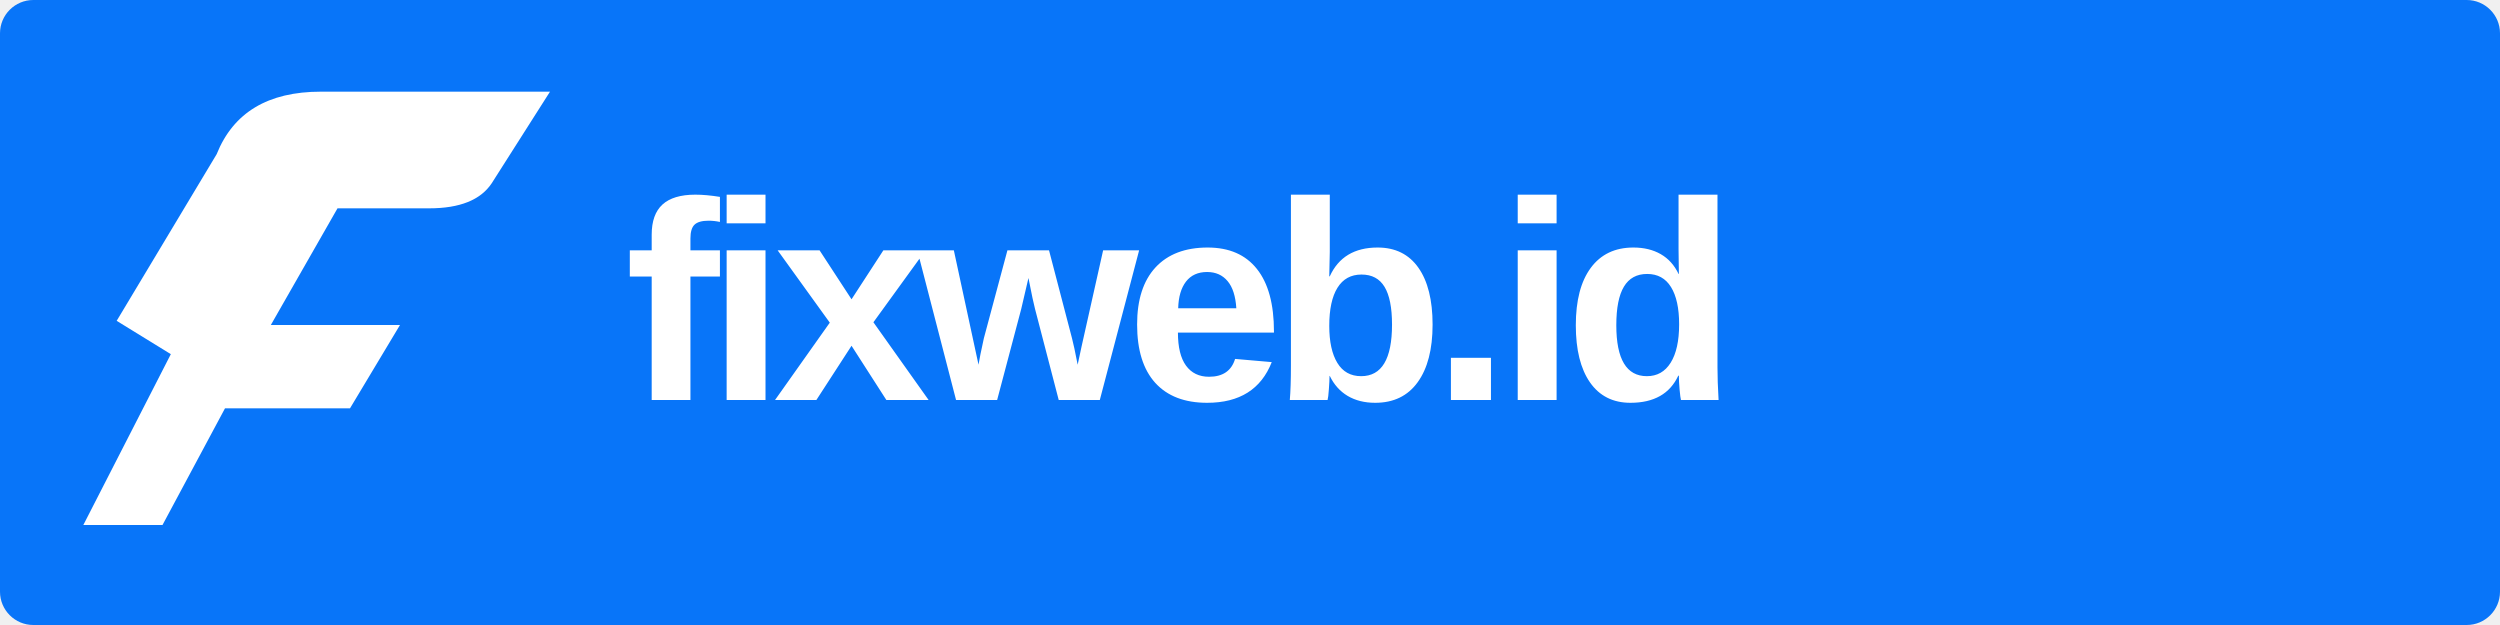
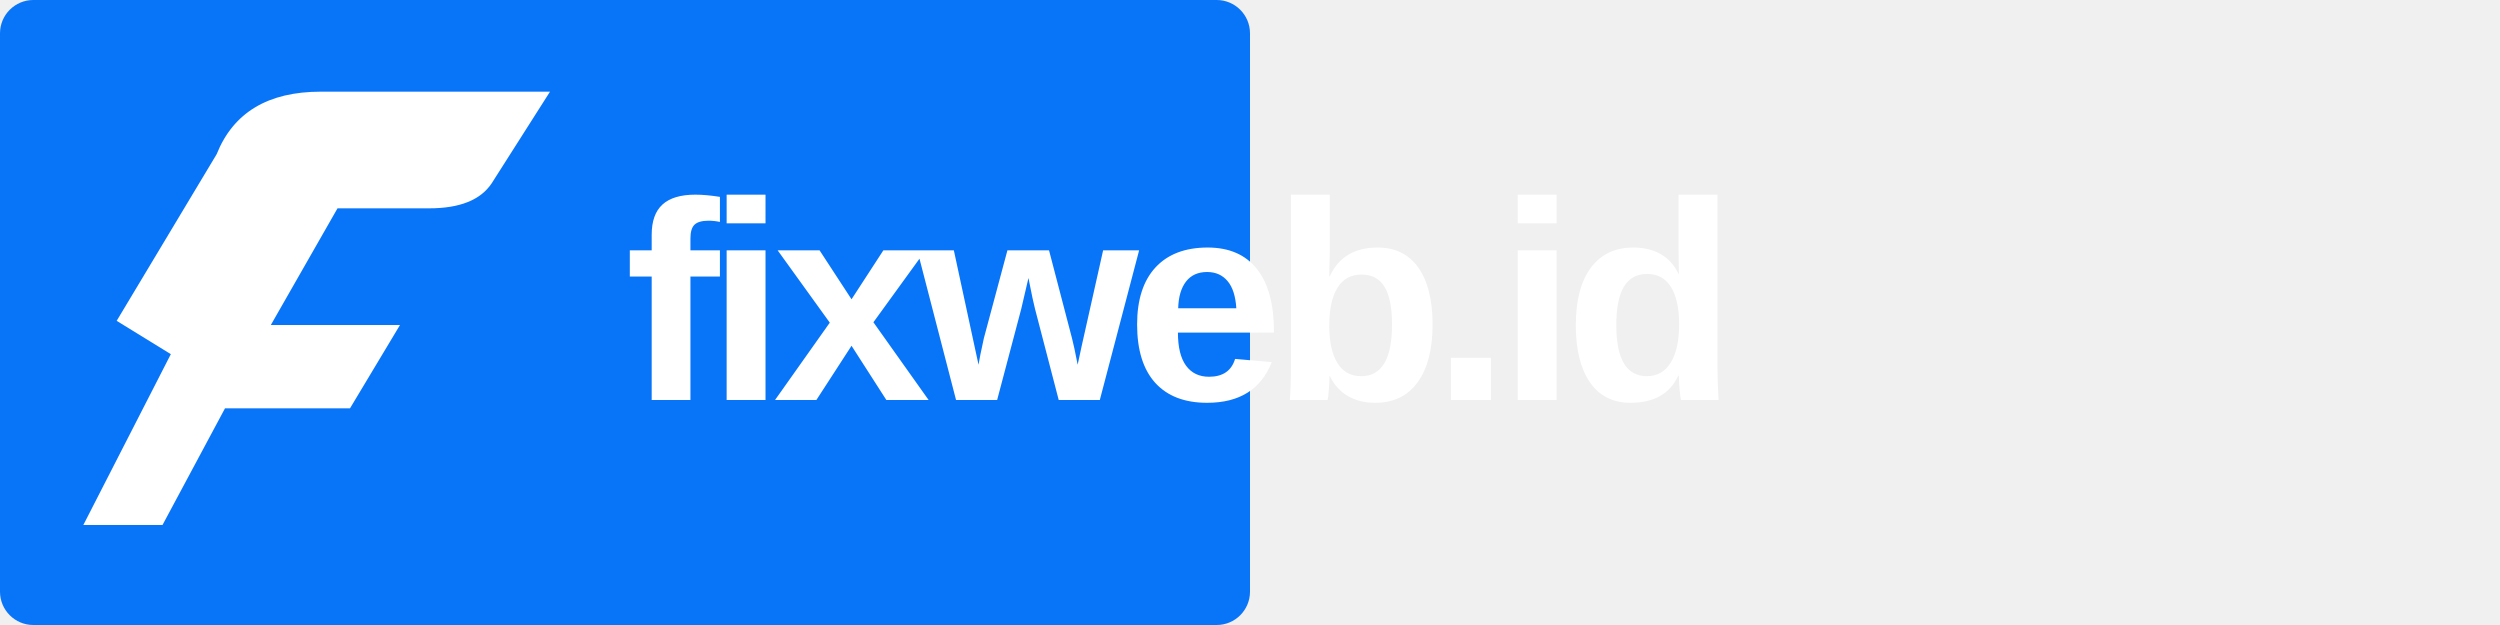
<svg xmlns="http://www.w3.org/2000/svg" width="600" height="150" viewBox="0 0 600 150">
-   <rect width="600" height="150" rx="8" fill="#0875F9" />
+   <rect width="300" height="150" rx="8" fill="#0875F9" />
  <g fill="#FFFFFF" transform="translate(20 0)">
    <path d="M32 37 Q38 22 57 22 H112 L98 44 Q94 50 83 50 H61 L45 78 H76 L64 98 H34 L19 126 H0 L21 85 L8 77 Z" />
  </g>
  <text x="150" y="96" font-family="Arial, Helvetica, sans-serif" font-size="68" font-weight="700" letter-spacing="-3" fill="#FFFFFF">fixweb.id</text>
</svg>
